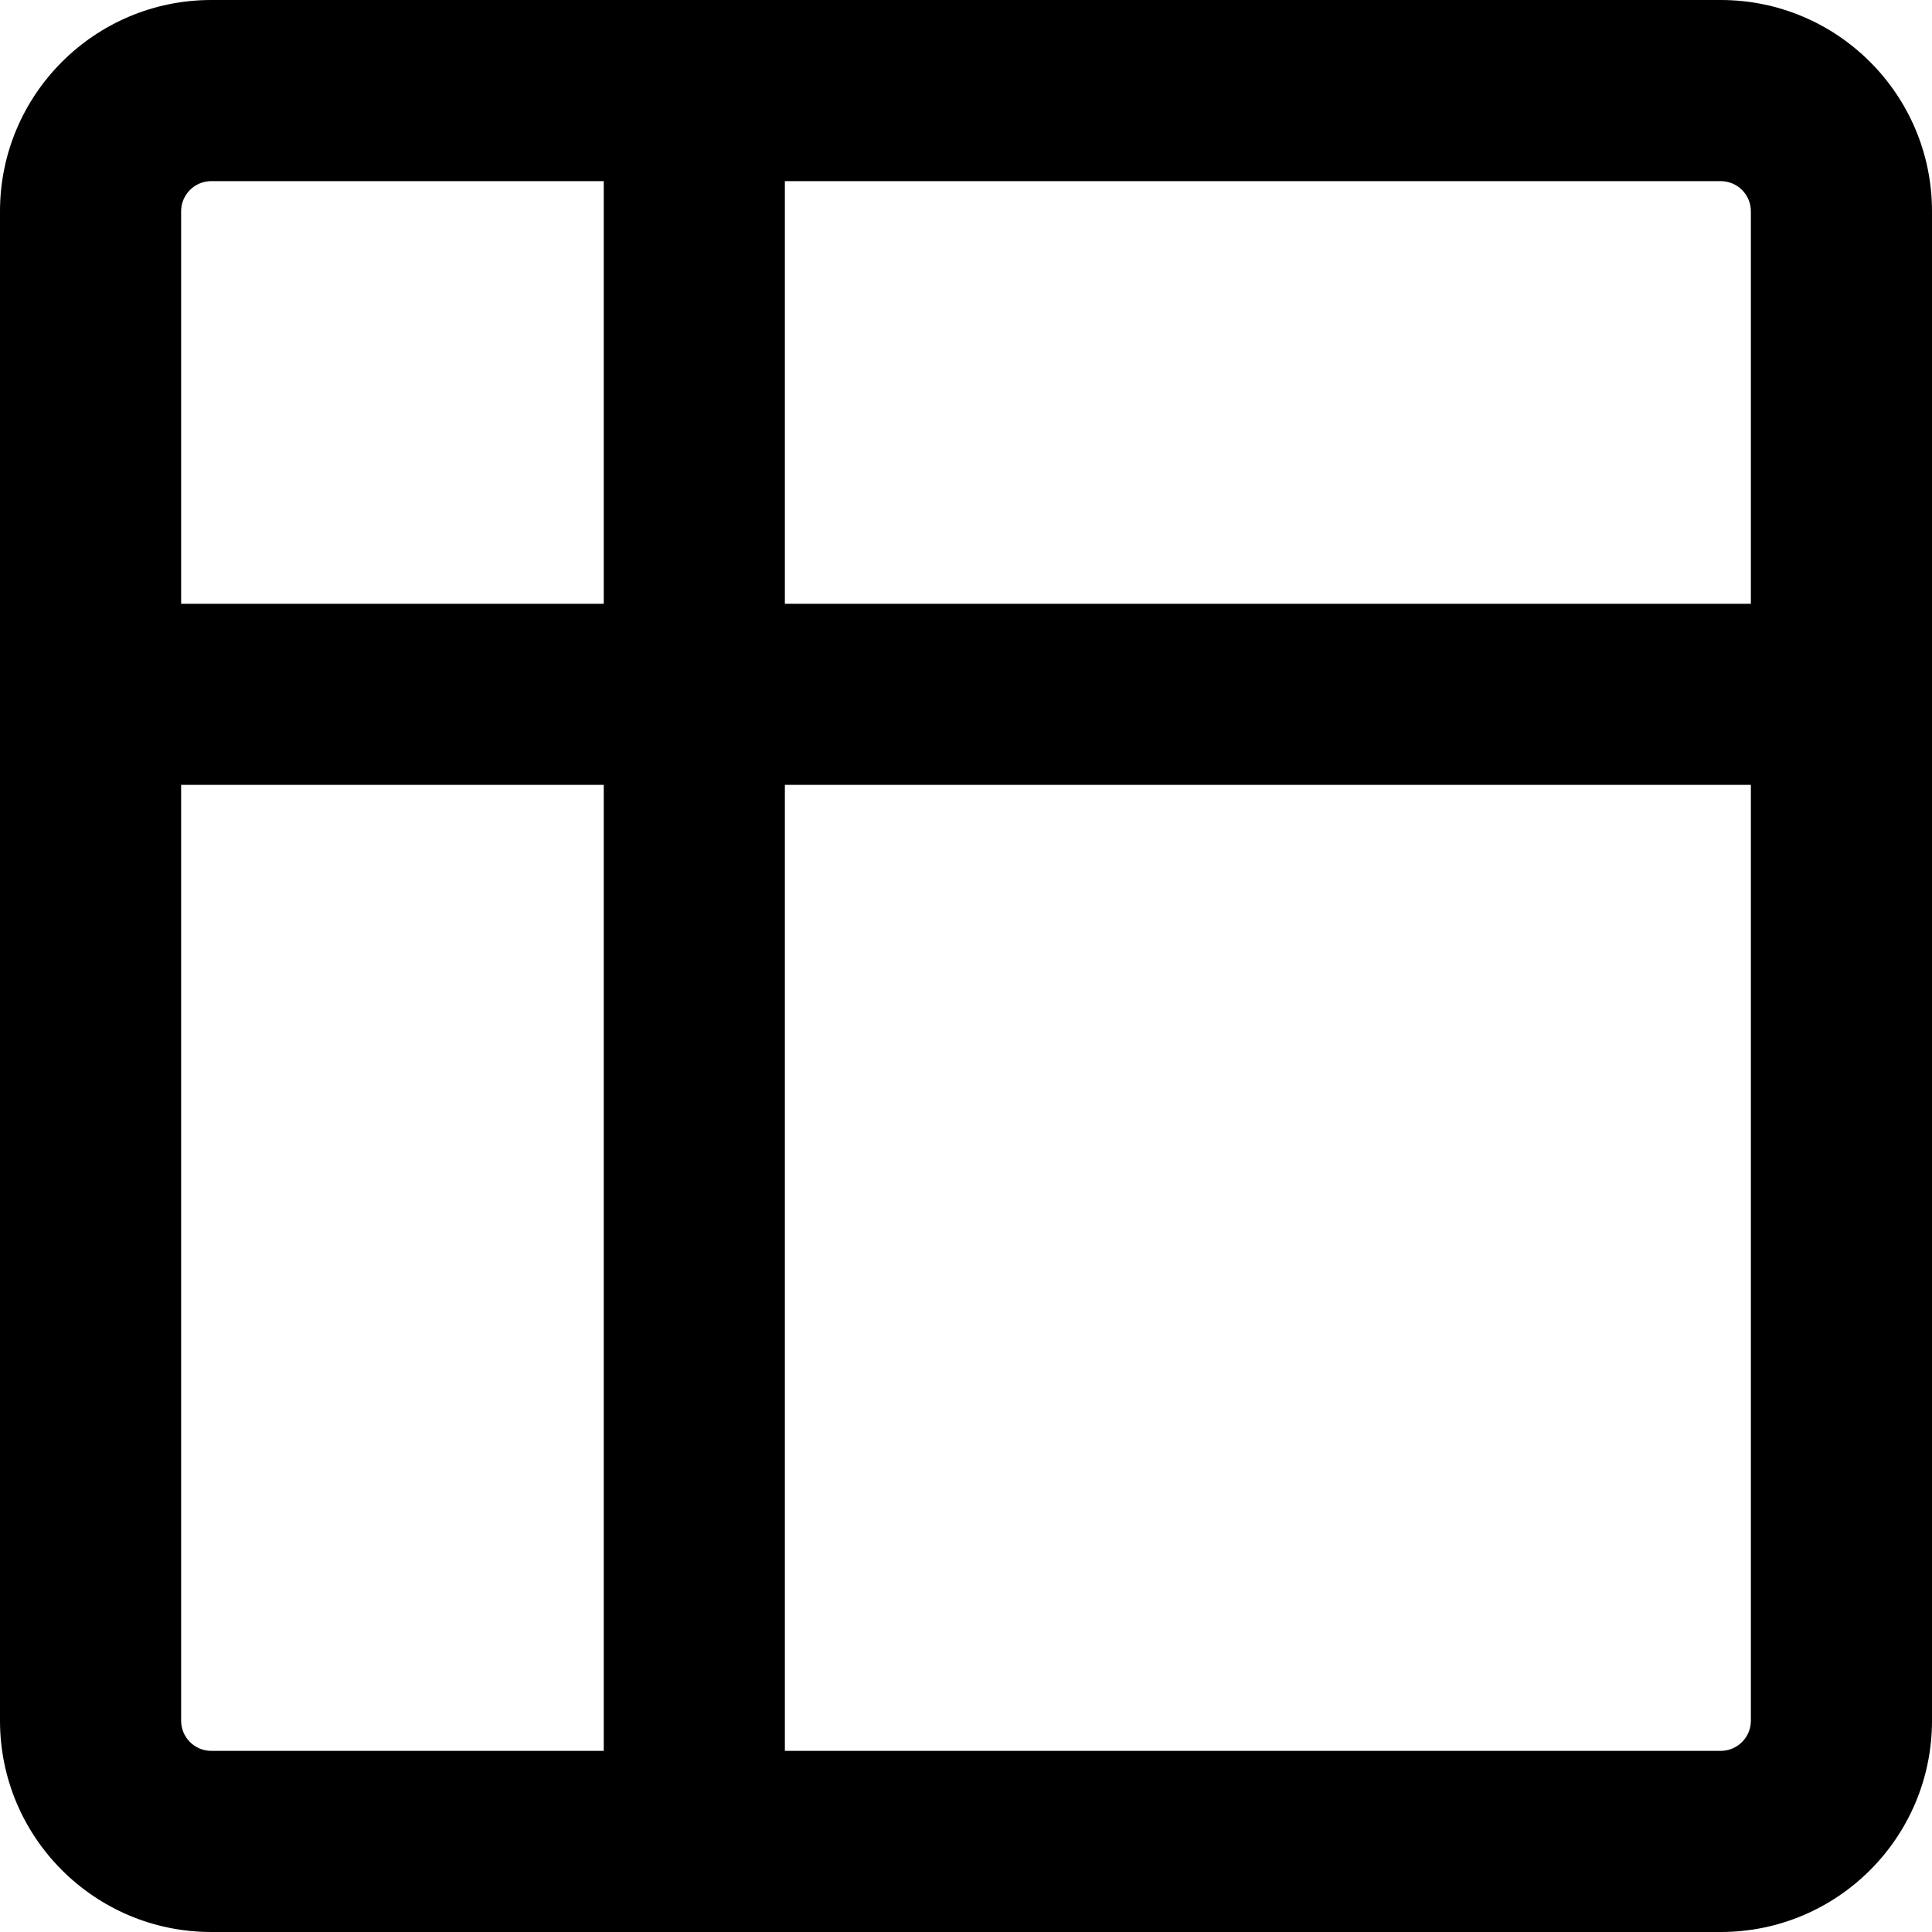
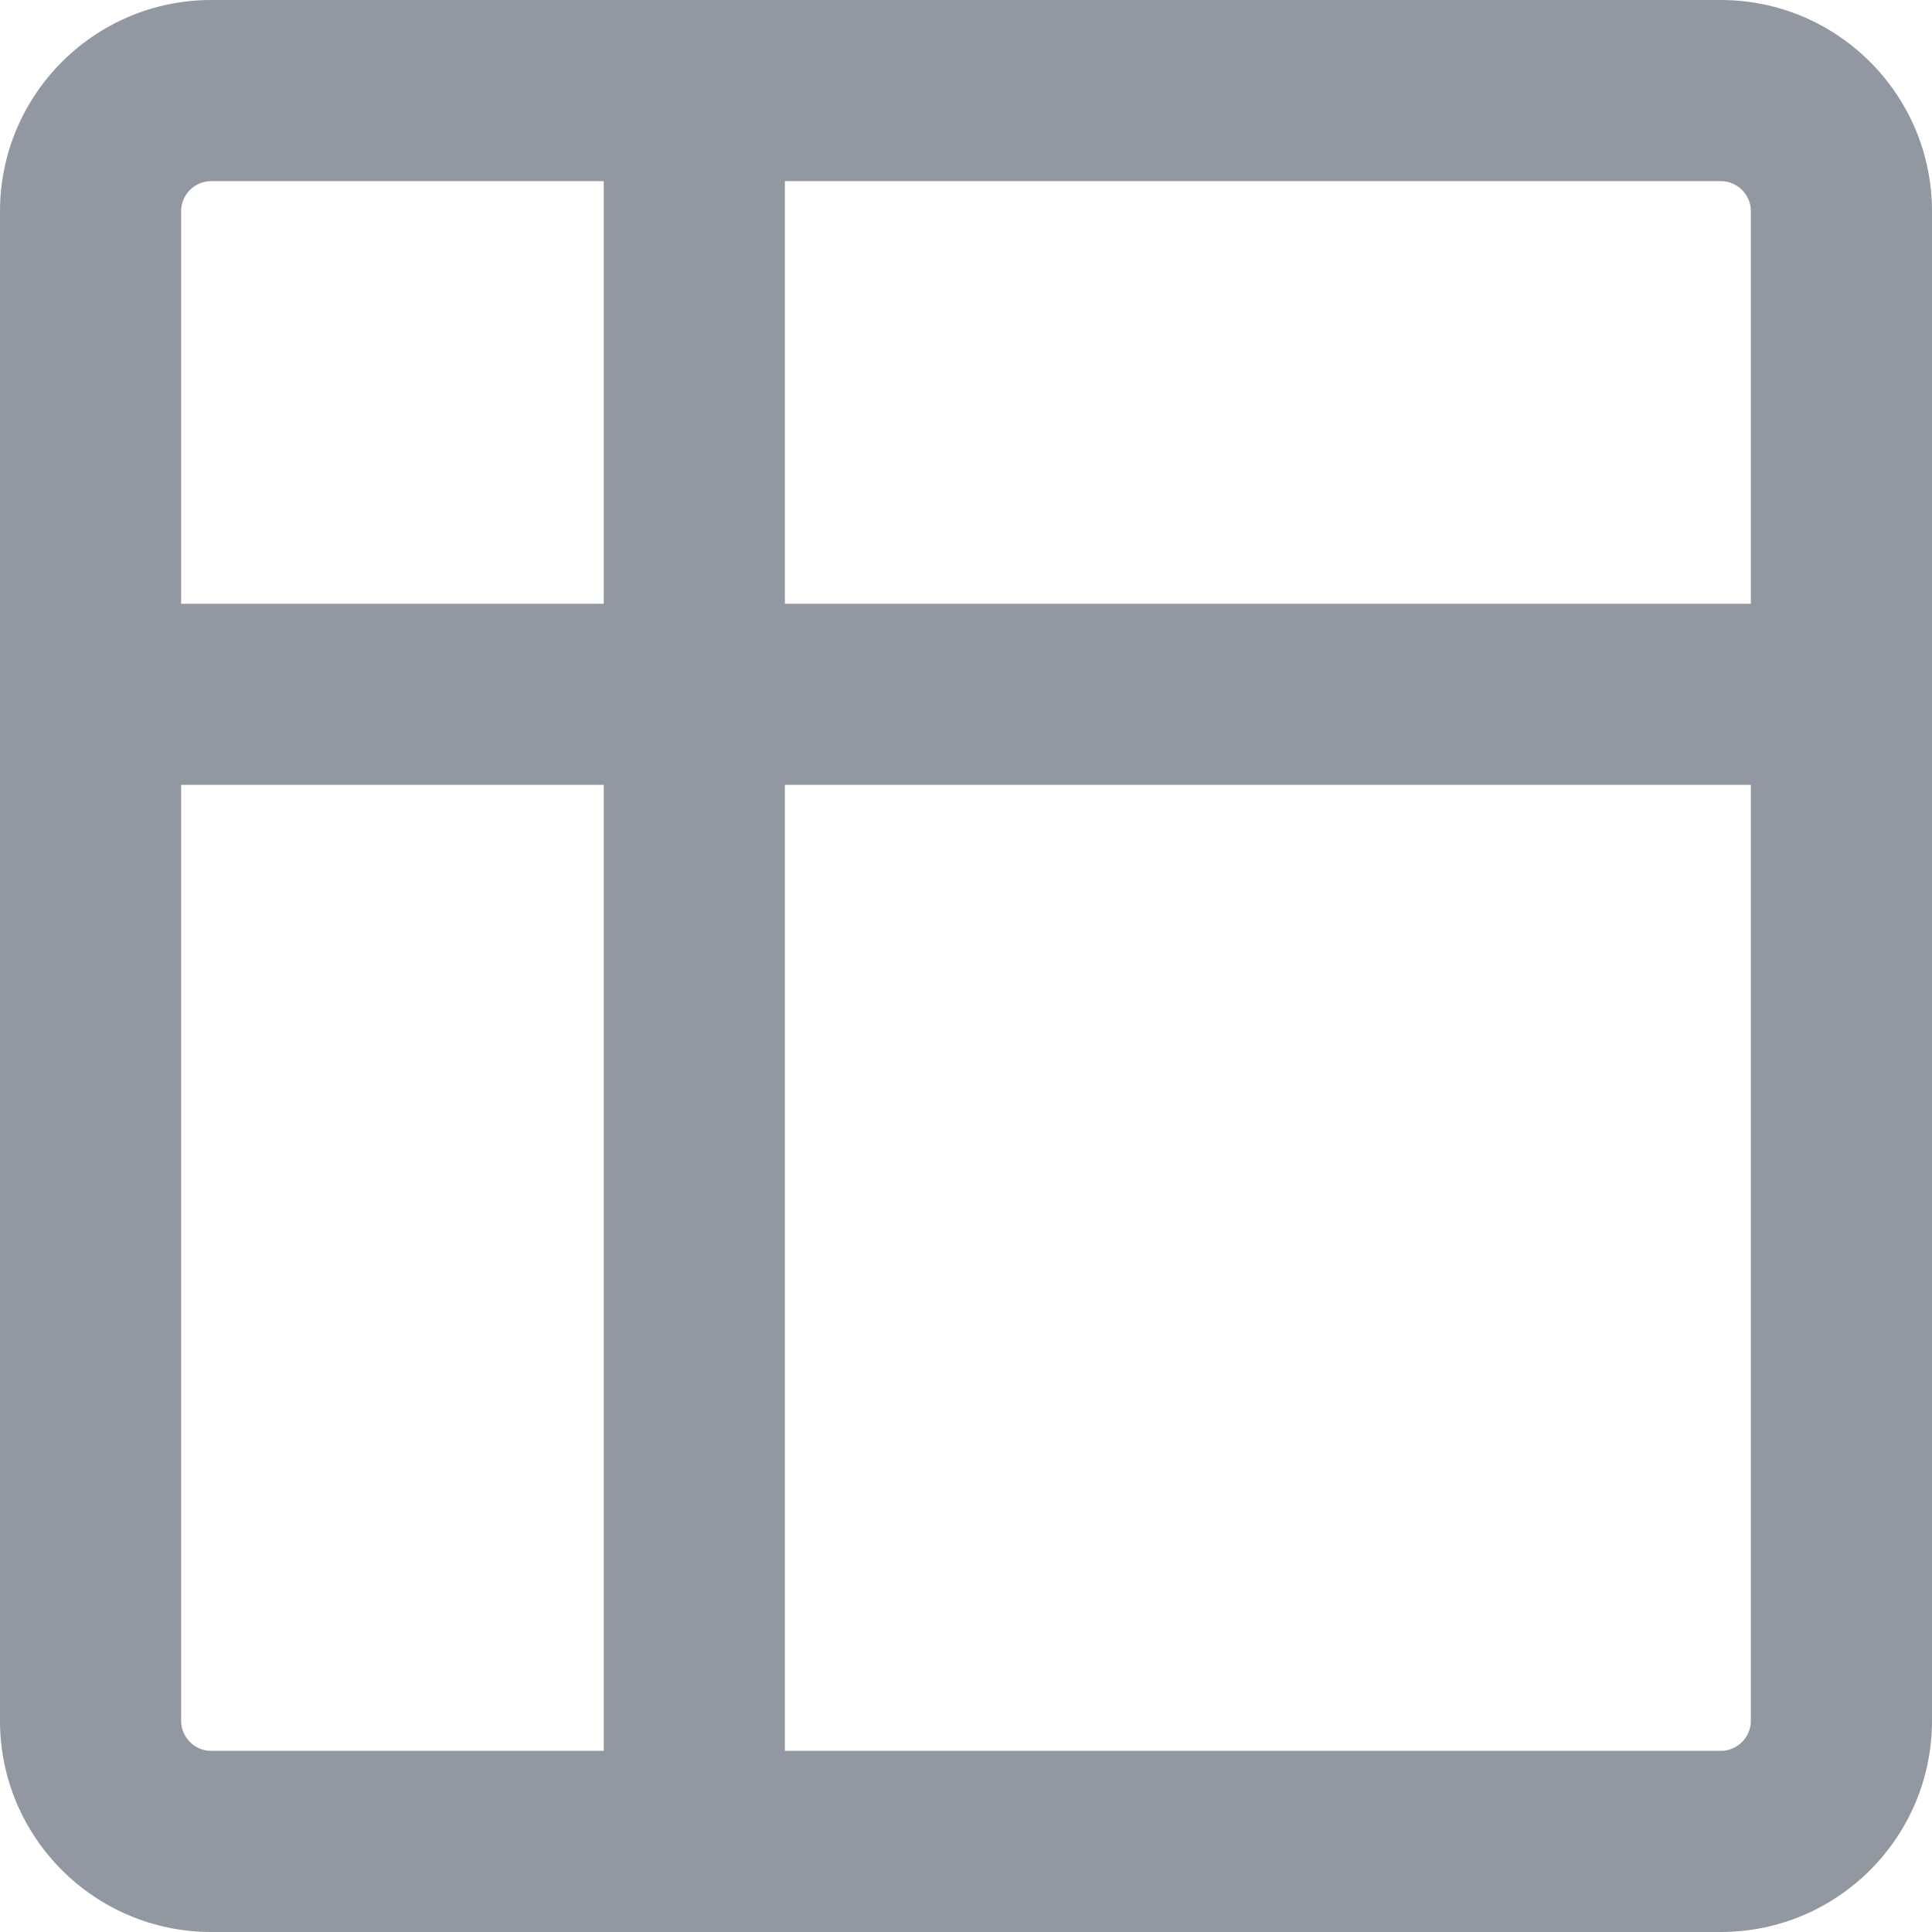
<svg xmlns="http://www.w3.org/2000/svg" viewBox="0 0 16 16" width="16" height="16">
-   <path d="M0 1.75C0 .784.784 0 1.75 0h12.5C15.216 0 16 .784 16 1.75v12.5A1.75 1.75 0 0 1 14.25 16H1.75A1.75 1.75 0 0 1 0 14.25ZM6.5 6.5v8h7.75a.25.25 0 0 0 .25-.25V6.5Zm8-1.5V1.75a.25.25 0 0 0-.25-.25H6.5V5Zm-13 1.5v7.75c0 .138.112.25.25.25H5v-8ZM5 5V1.5H1.75a.25.25 0 0 0-.25.25V5Z" />
+   <path fill="#9198a1" d="M0 1.75C0 .784.784 0 1.75 0h12.5C15.216 0 16 .784 16 1.75v12.5A1.75 1.75 0 0 1 14.25 16H1.75A1.75 1.75 0 0 1 0 14.25ZM6.5 6.5v8h7.75a.25.25 0 0 0 .25-.25V6.5Zm8-1.5V1.75a.25.25 0 0 0-.25-.25H6.5V5Zm-13 1.5v7.75c0 .138.112.25.25.25H5v-8ZM5 5V1.5H1.75a.25.25 0 0 0-.25.25V5Z" />
</svg>
